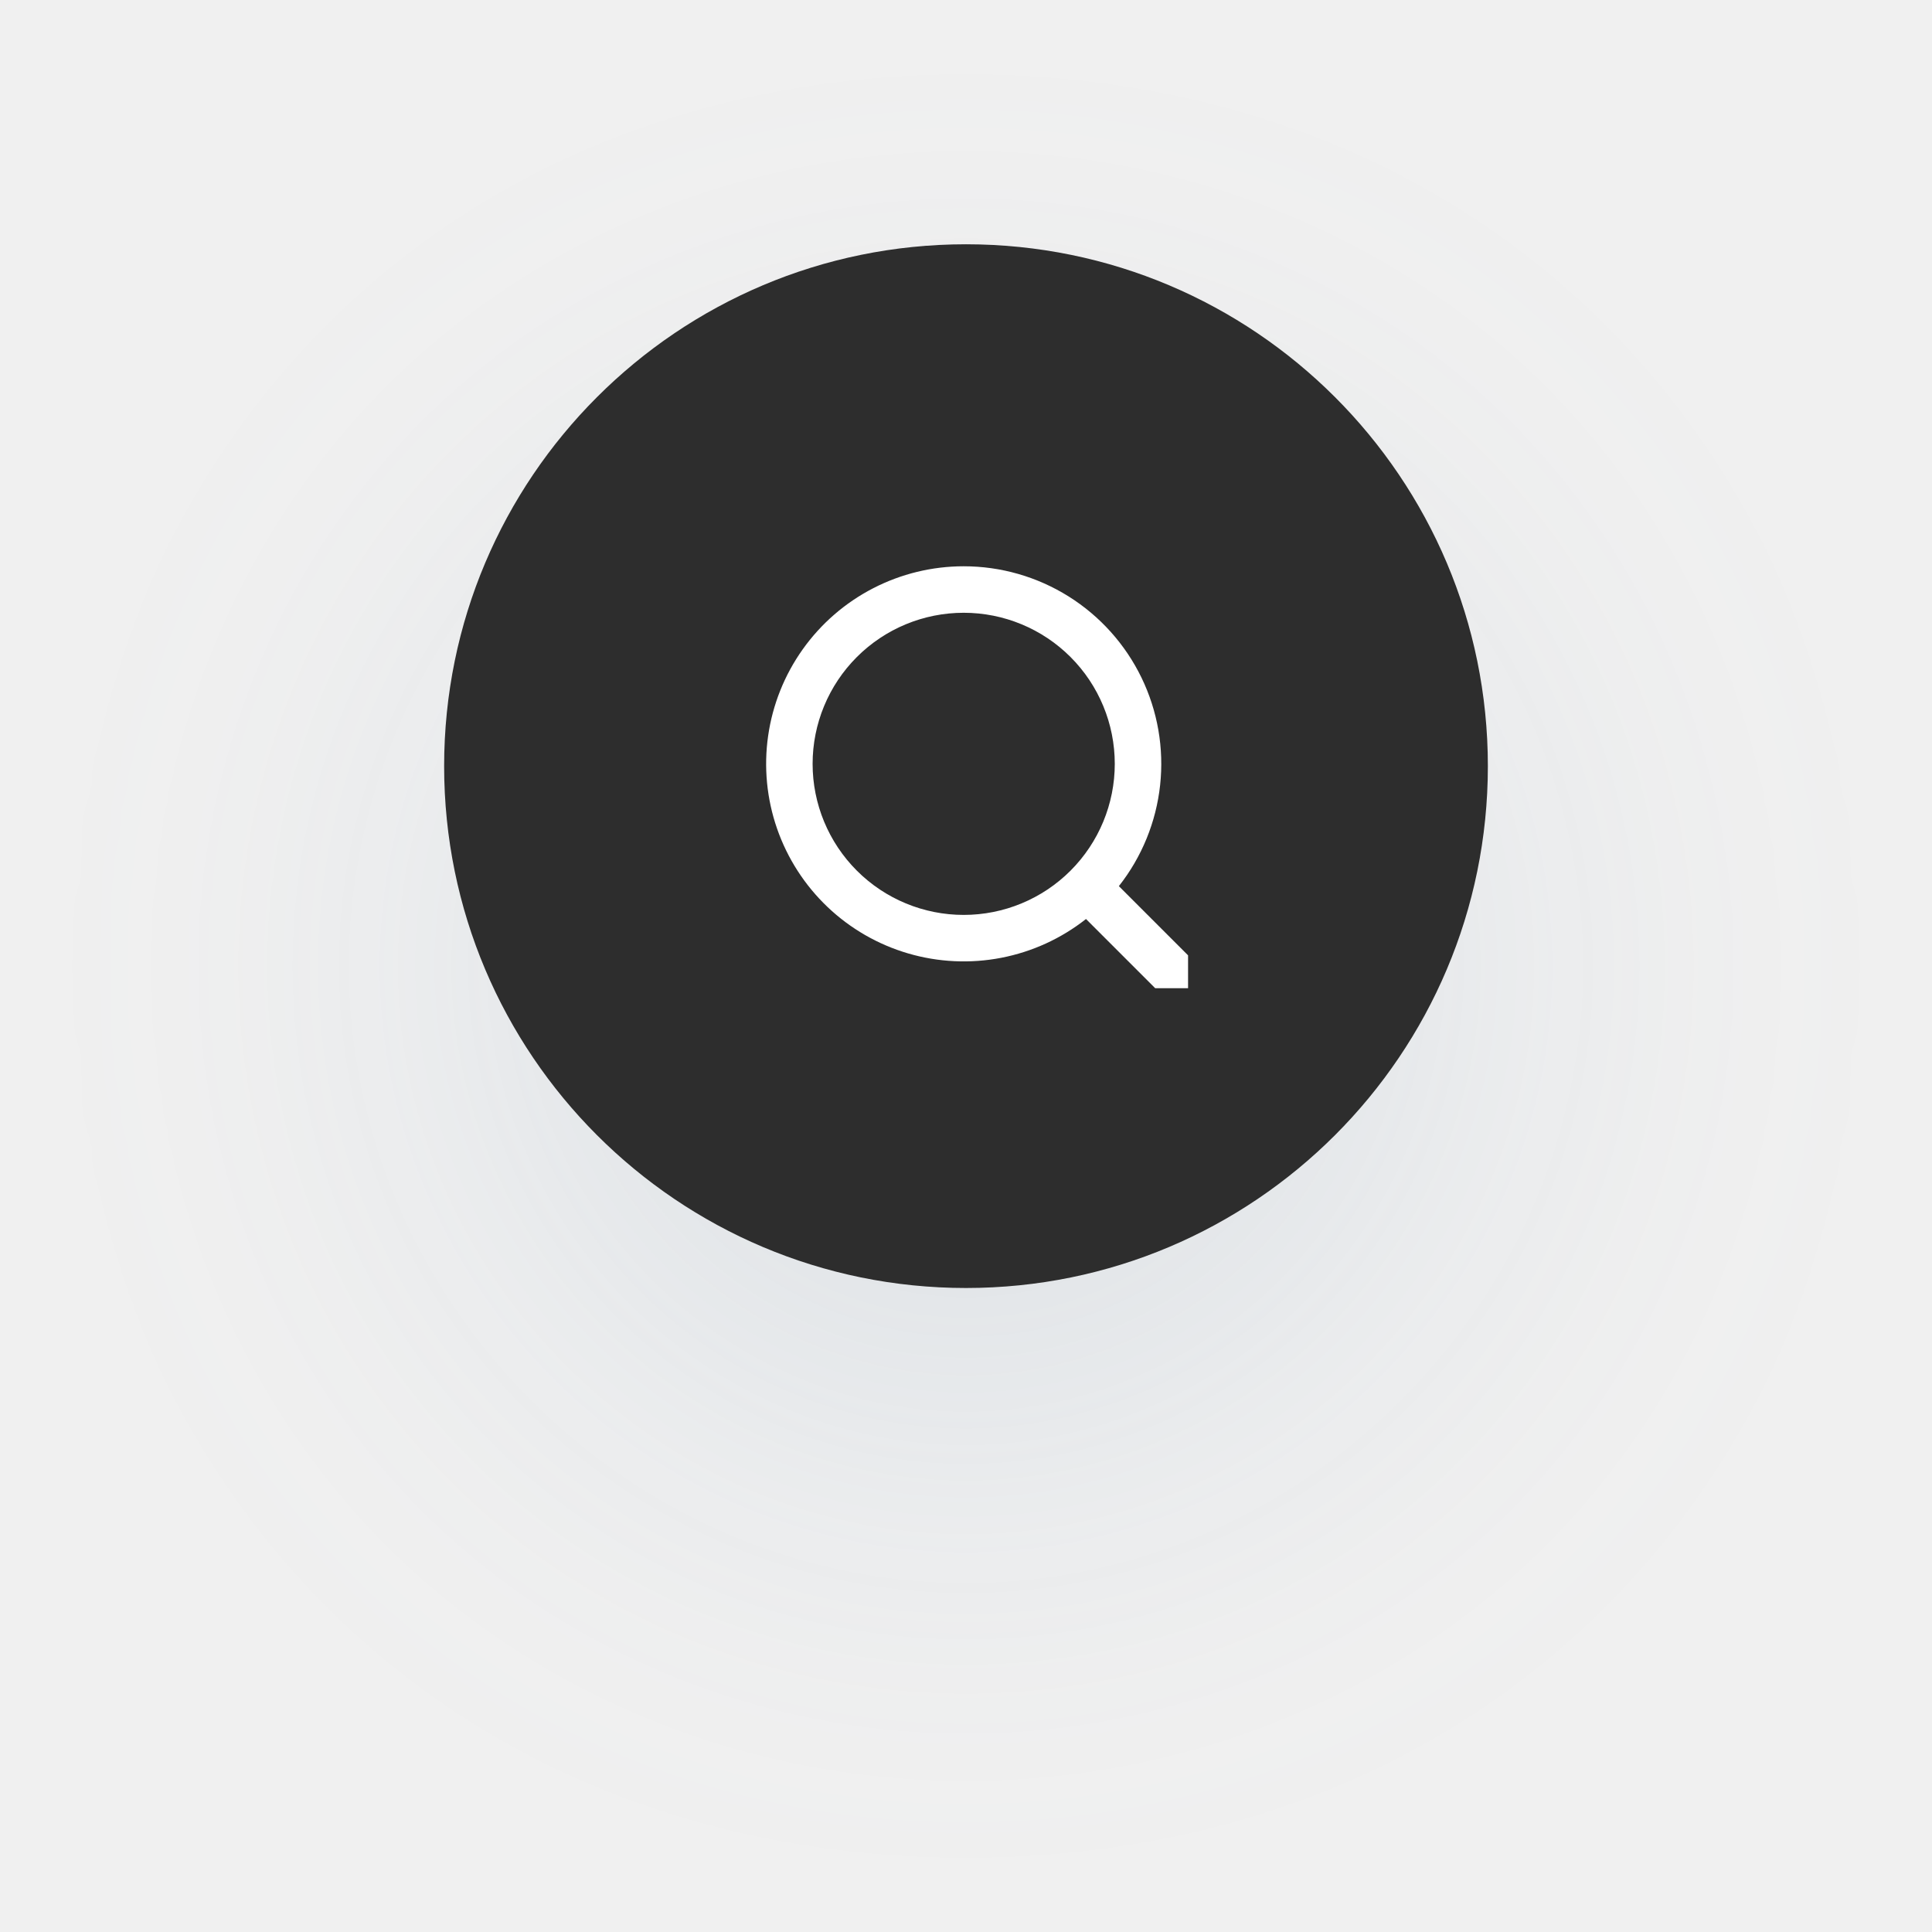
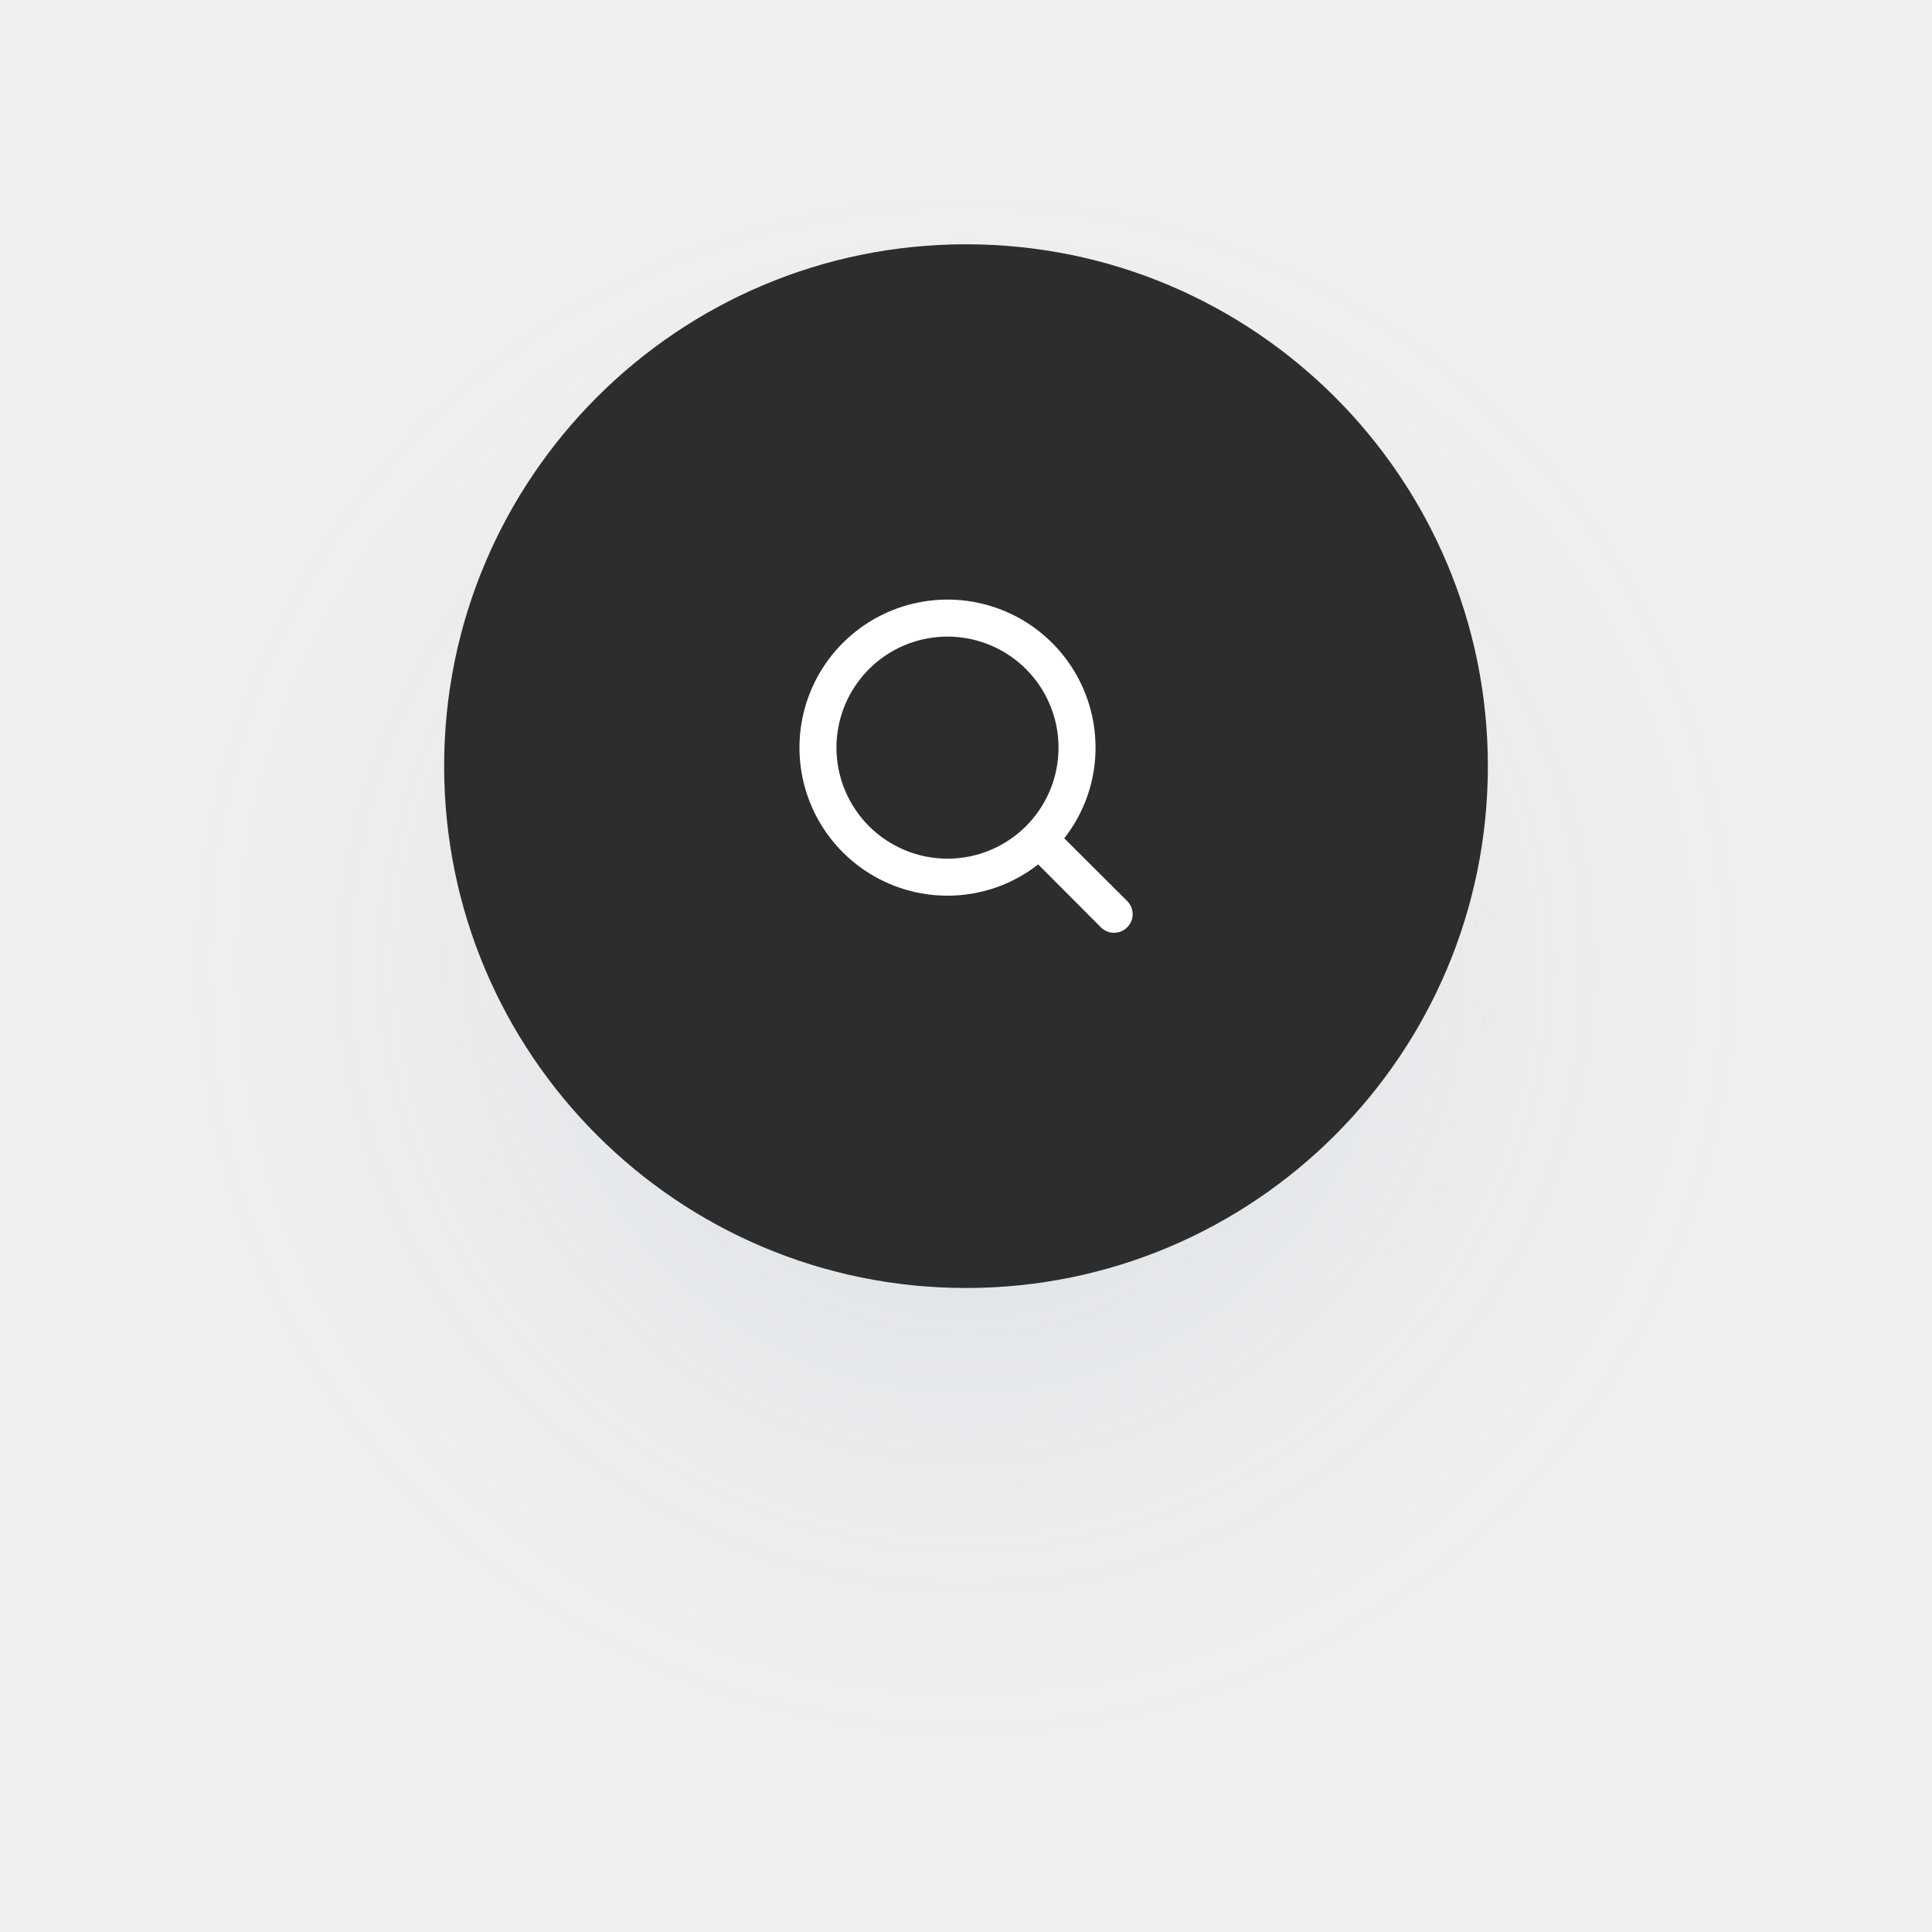
<svg xmlns="http://www.w3.org/2000/svg" width="174" height="174" viewBox="0 0 174 174" fill="none">
  <g filter="url(#filter0_d_144_73)">
    <rect x="40" y="22" width="94" height="94" rx="47" fill="#2D2D2D" />
-     <g clip-path="url(#clip0_144_73)">
-       <path fill-rule="evenodd" clip-rule="evenodd" d="M86.792 51C83.955 51 81.159 51.679 78.637 52.98C76.115 54.28 73.941 56.165 72.296 58.477C70.651 60.788 69.583 63.46 69.18 66.269C68.777 69.077 69.052 71.941 69.982 74.622C70.911 77.302 72.469 79.722 74.523 81.679C76.578 83.635 79.071 85.072 81.794 85.869C84.517 86.666 87.391 86.801 90.177 86.261C92.963 85.722 95.579 84.524 97.807 82.768L105.452 90.412C105.847 90.794 106.376 91.005 106.925 91C107.474 90.995 107.999 90.775 108.387 90.387C108.775 89.999 108.995 89.474 109 88.925C109.005 88.376 108.794 87.847 108.412 87.453L100.767 79.808C102.836 77.184 104.123 74.031 104.483 70.71C104.843 67.388 104.261 64.033 102.803 61.027C101.344 58.021 99.069 55.487 96.238 53.713C93.406 51.94 90.133 51 86.792 51ZM73.185 68.793C73.185 65.184 74.619 61.724 77.171 59.172C79.722 56.62 83.183 55.187 86.792 55.187C90.401 55.187 93.862 56.62 96.414 59.172C98.965 61.724 100.399 65.184 100.399 68.793C100.399 72.402 98.965 75.862 96.414 78.414C93.862 80.966 90.401 82.399 86.792 82.399C83.183 82.399 79.722 80.966 77.171 78.414C74.619 75.862 73.185 72.402 73.185 68.793Z" fill="white" />
-     </g>
+     <path d="M101.517 81.15L95.85 75.5C97.678 73.171 98.67 70.294 98.667 67.333C98.667 64.696 97.885 62.118 96.42 59.926C94.954 57.733 92.872 56.024 90.436 55.015C87.999 54.006 85.319 53.742 82.732 54.256C80.146 54.771 77.77 56.041 75.905 57.905C74.04 59.77 72.771 62.146 72.256 64.732C71.742 67.319 72.006 69.999 73.015 72.436C74.024 74.872 75.733 76.954 77.926 78.42C80.118 79.885 82.696 80.667 85.333 80.667C88.294 80.67 91.171 79.678 93.5 77.85L99.15 83.517C99.305 83.673 99.489 83.797 99.692 83.882C99.895 83.966 100.113 84.01 100.333 84.01C100.553 84.01 100.771 83.966 100.974 83.882C101.177 83.797 101.362 83.673 101.517 83.517C101.673 83.362 101.797 83.177 101.881 82.974C101.966 82.771 102.01 82.553 102.01 82.333C102.01 82.113 101.966 81.895 101.881 81.692C101.797 81.489 101.673 81.305 101.517 81.15ZM75.333 67.333C75.333 65.356 75.92 63.422 77.019 61.778C78.118 60.133 79.679 58.851 81.507 58.094C83.334 57.338 85.344 57.14 87.284 57.526C89.224 57.911 91.006 58.864 92.404 60.262C93.803 61.661 94.755 63.443 95.141 65.382C95.527 67.322 95.329 69.333 94.572 71.16C93.815 72.987 92.534 74.549 90.889 75.648C89.245 76.747 87.311 77.333 85.333 77.333C82.681 77.333 80.138 76.28 78.262 74.404C76.387 72.529 75.333 69.986 75.333 67.333Z" fill="white" />
  </g>
  <defs>
    <filter id="filter0_d_144_73" x="0" y="0" width="174" height="174" filterUnits="userSpaceOnUse" color-interpolation-filters="sRGB">
      <feFlood flood-opacity="0" result="BackgroundImageFix" />
      <feColorMatrix in="SourceAlpha" type="matrix" values="0 0 0 0 0 0 0 0 0 0 0 0 0 0 0 0 0 0 127 0" result="hardAlpha" />
      <feOffset dy="18" />
      <feGaussianBlur stdDeviation="20" />
      <feColorMatrix type="matrix" values="0 0 0 0 0.439 0 0 0 0 0.565 0 0 0 0 0.69 0 0 0 0.12 0" />
      <feBlend mode="normal" in2="BackgroundImageFix" result="effect1_dropShadow_144_73" />
      <feBlend mode="normal" in="SourceGraphic" in2="effect1_dropShadow_144_73" result="shape" />
    </filter>
-     <clipPath id="clip0_144_73">
-       <rect width="40" height="40" fill="white" transform="translate(67 49)" />
-     </clipPath>
  </defs>
</svg>
